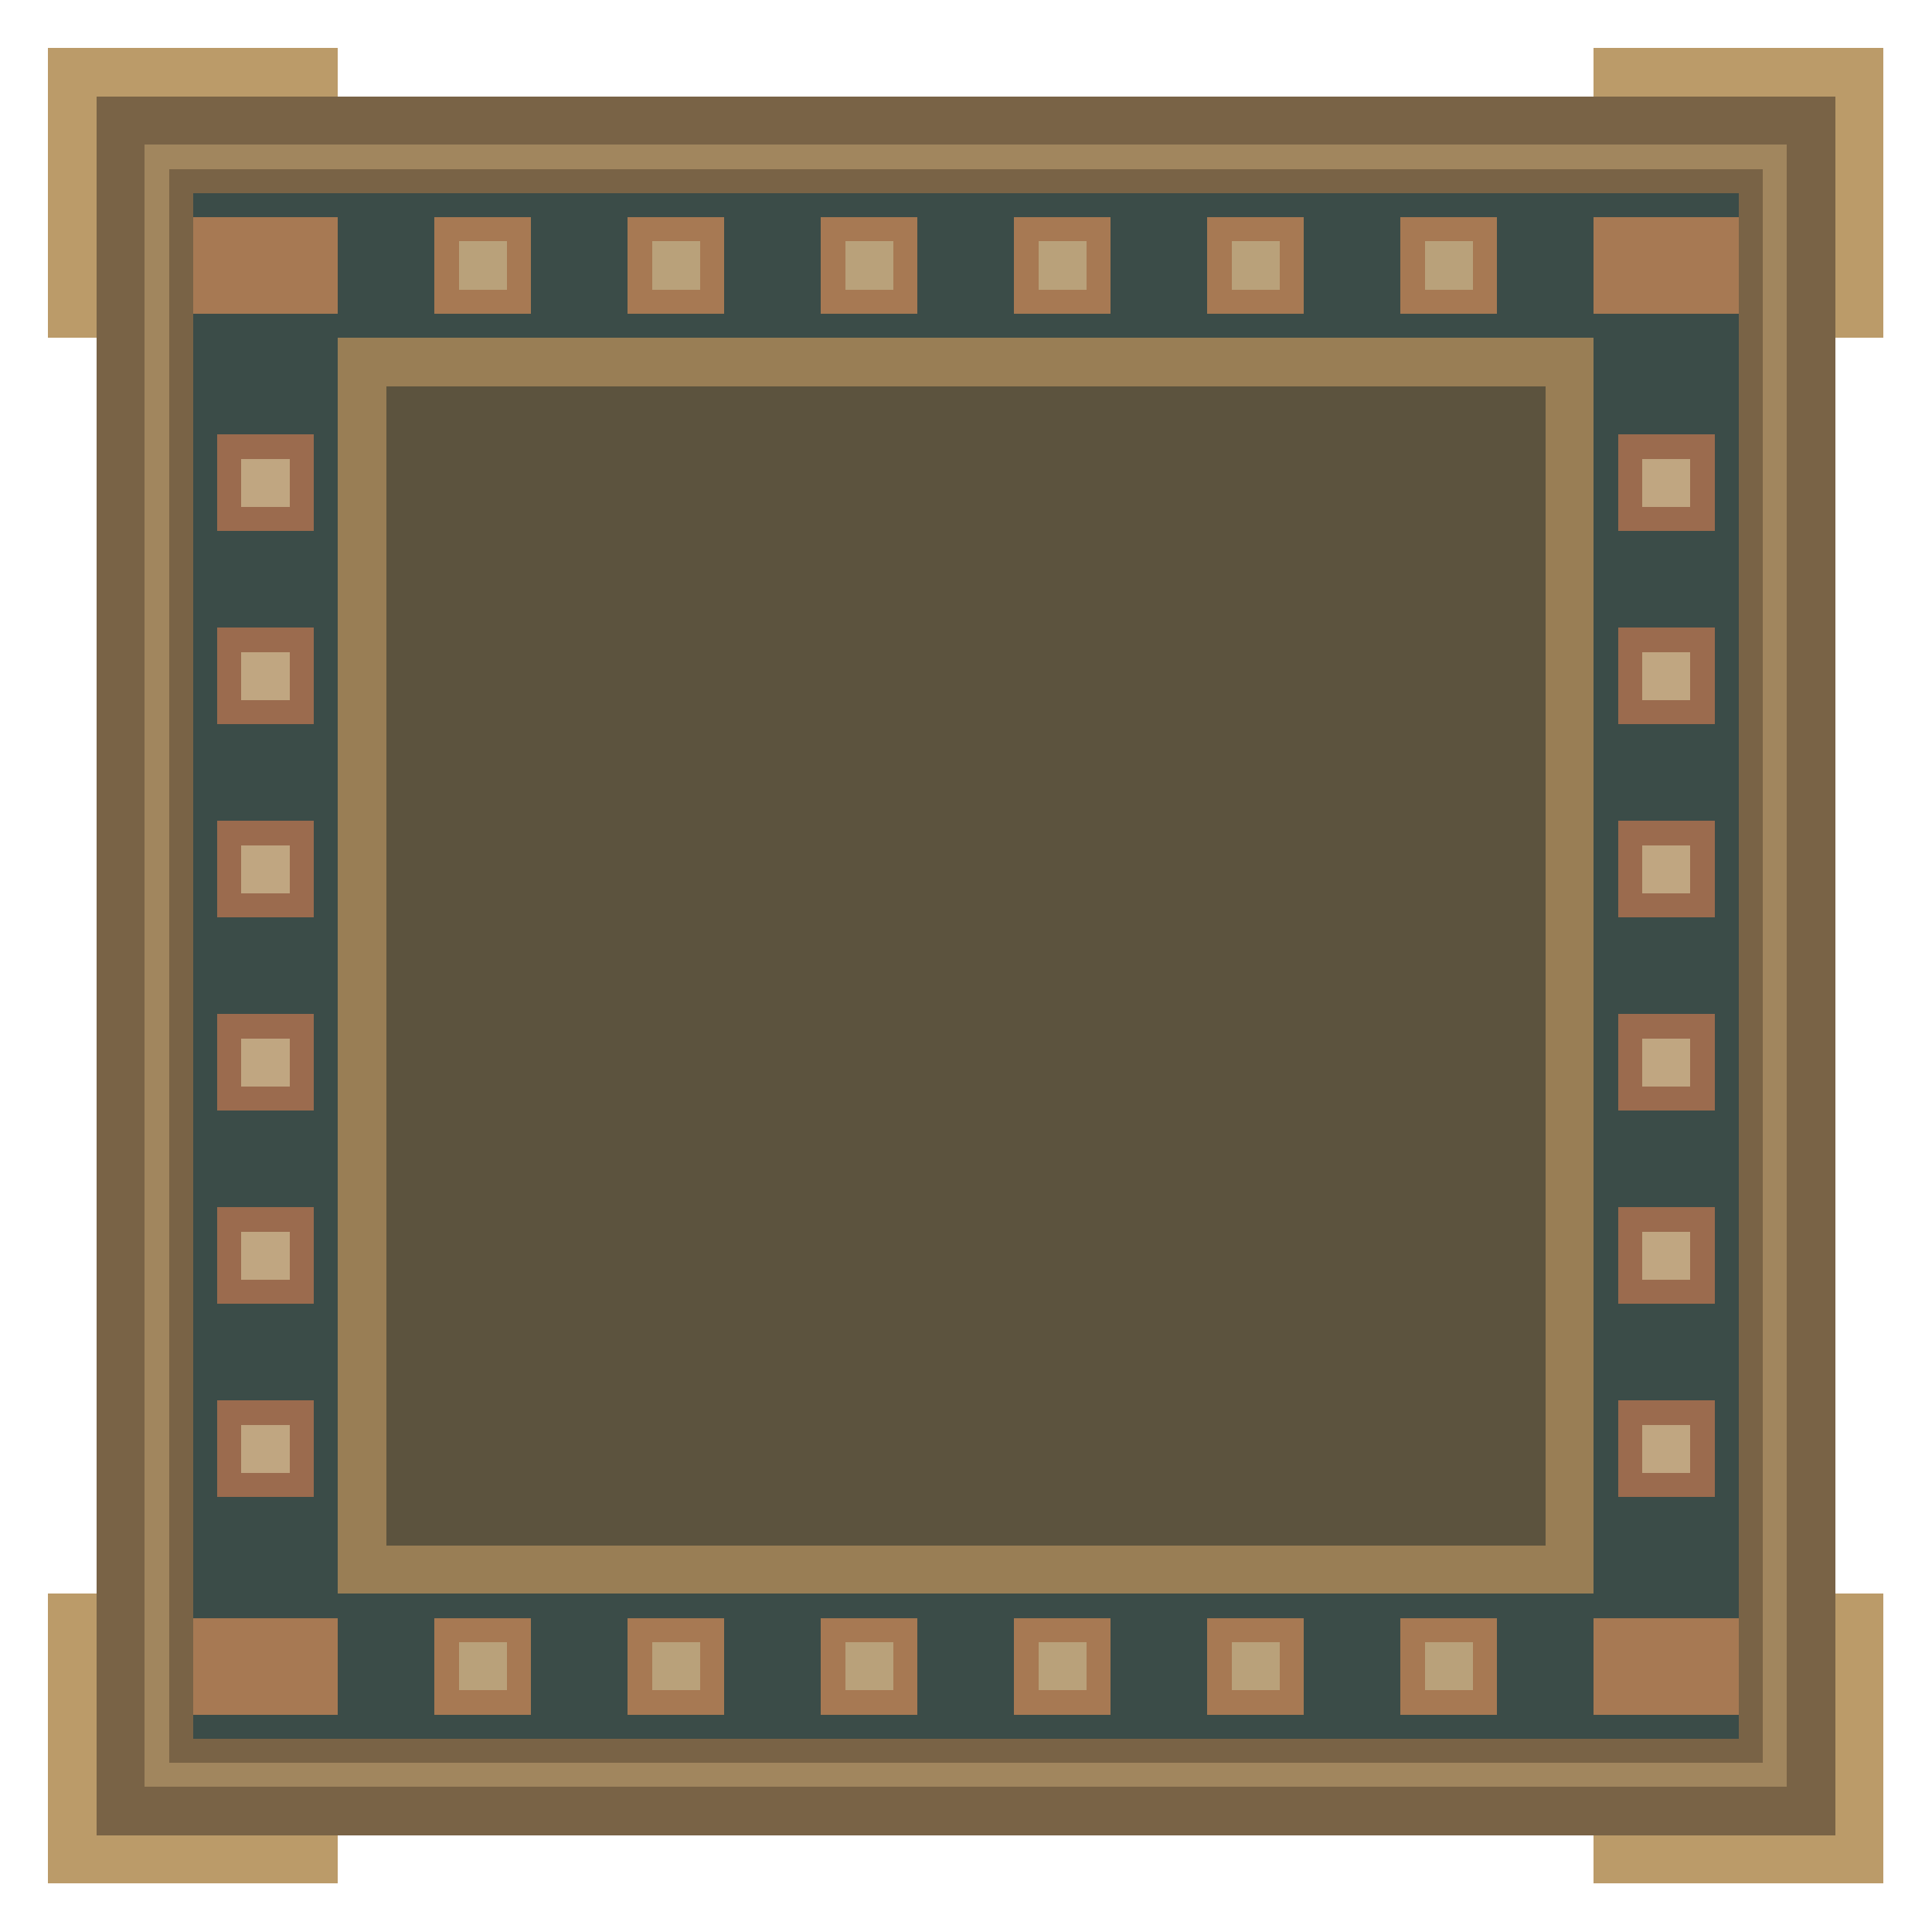
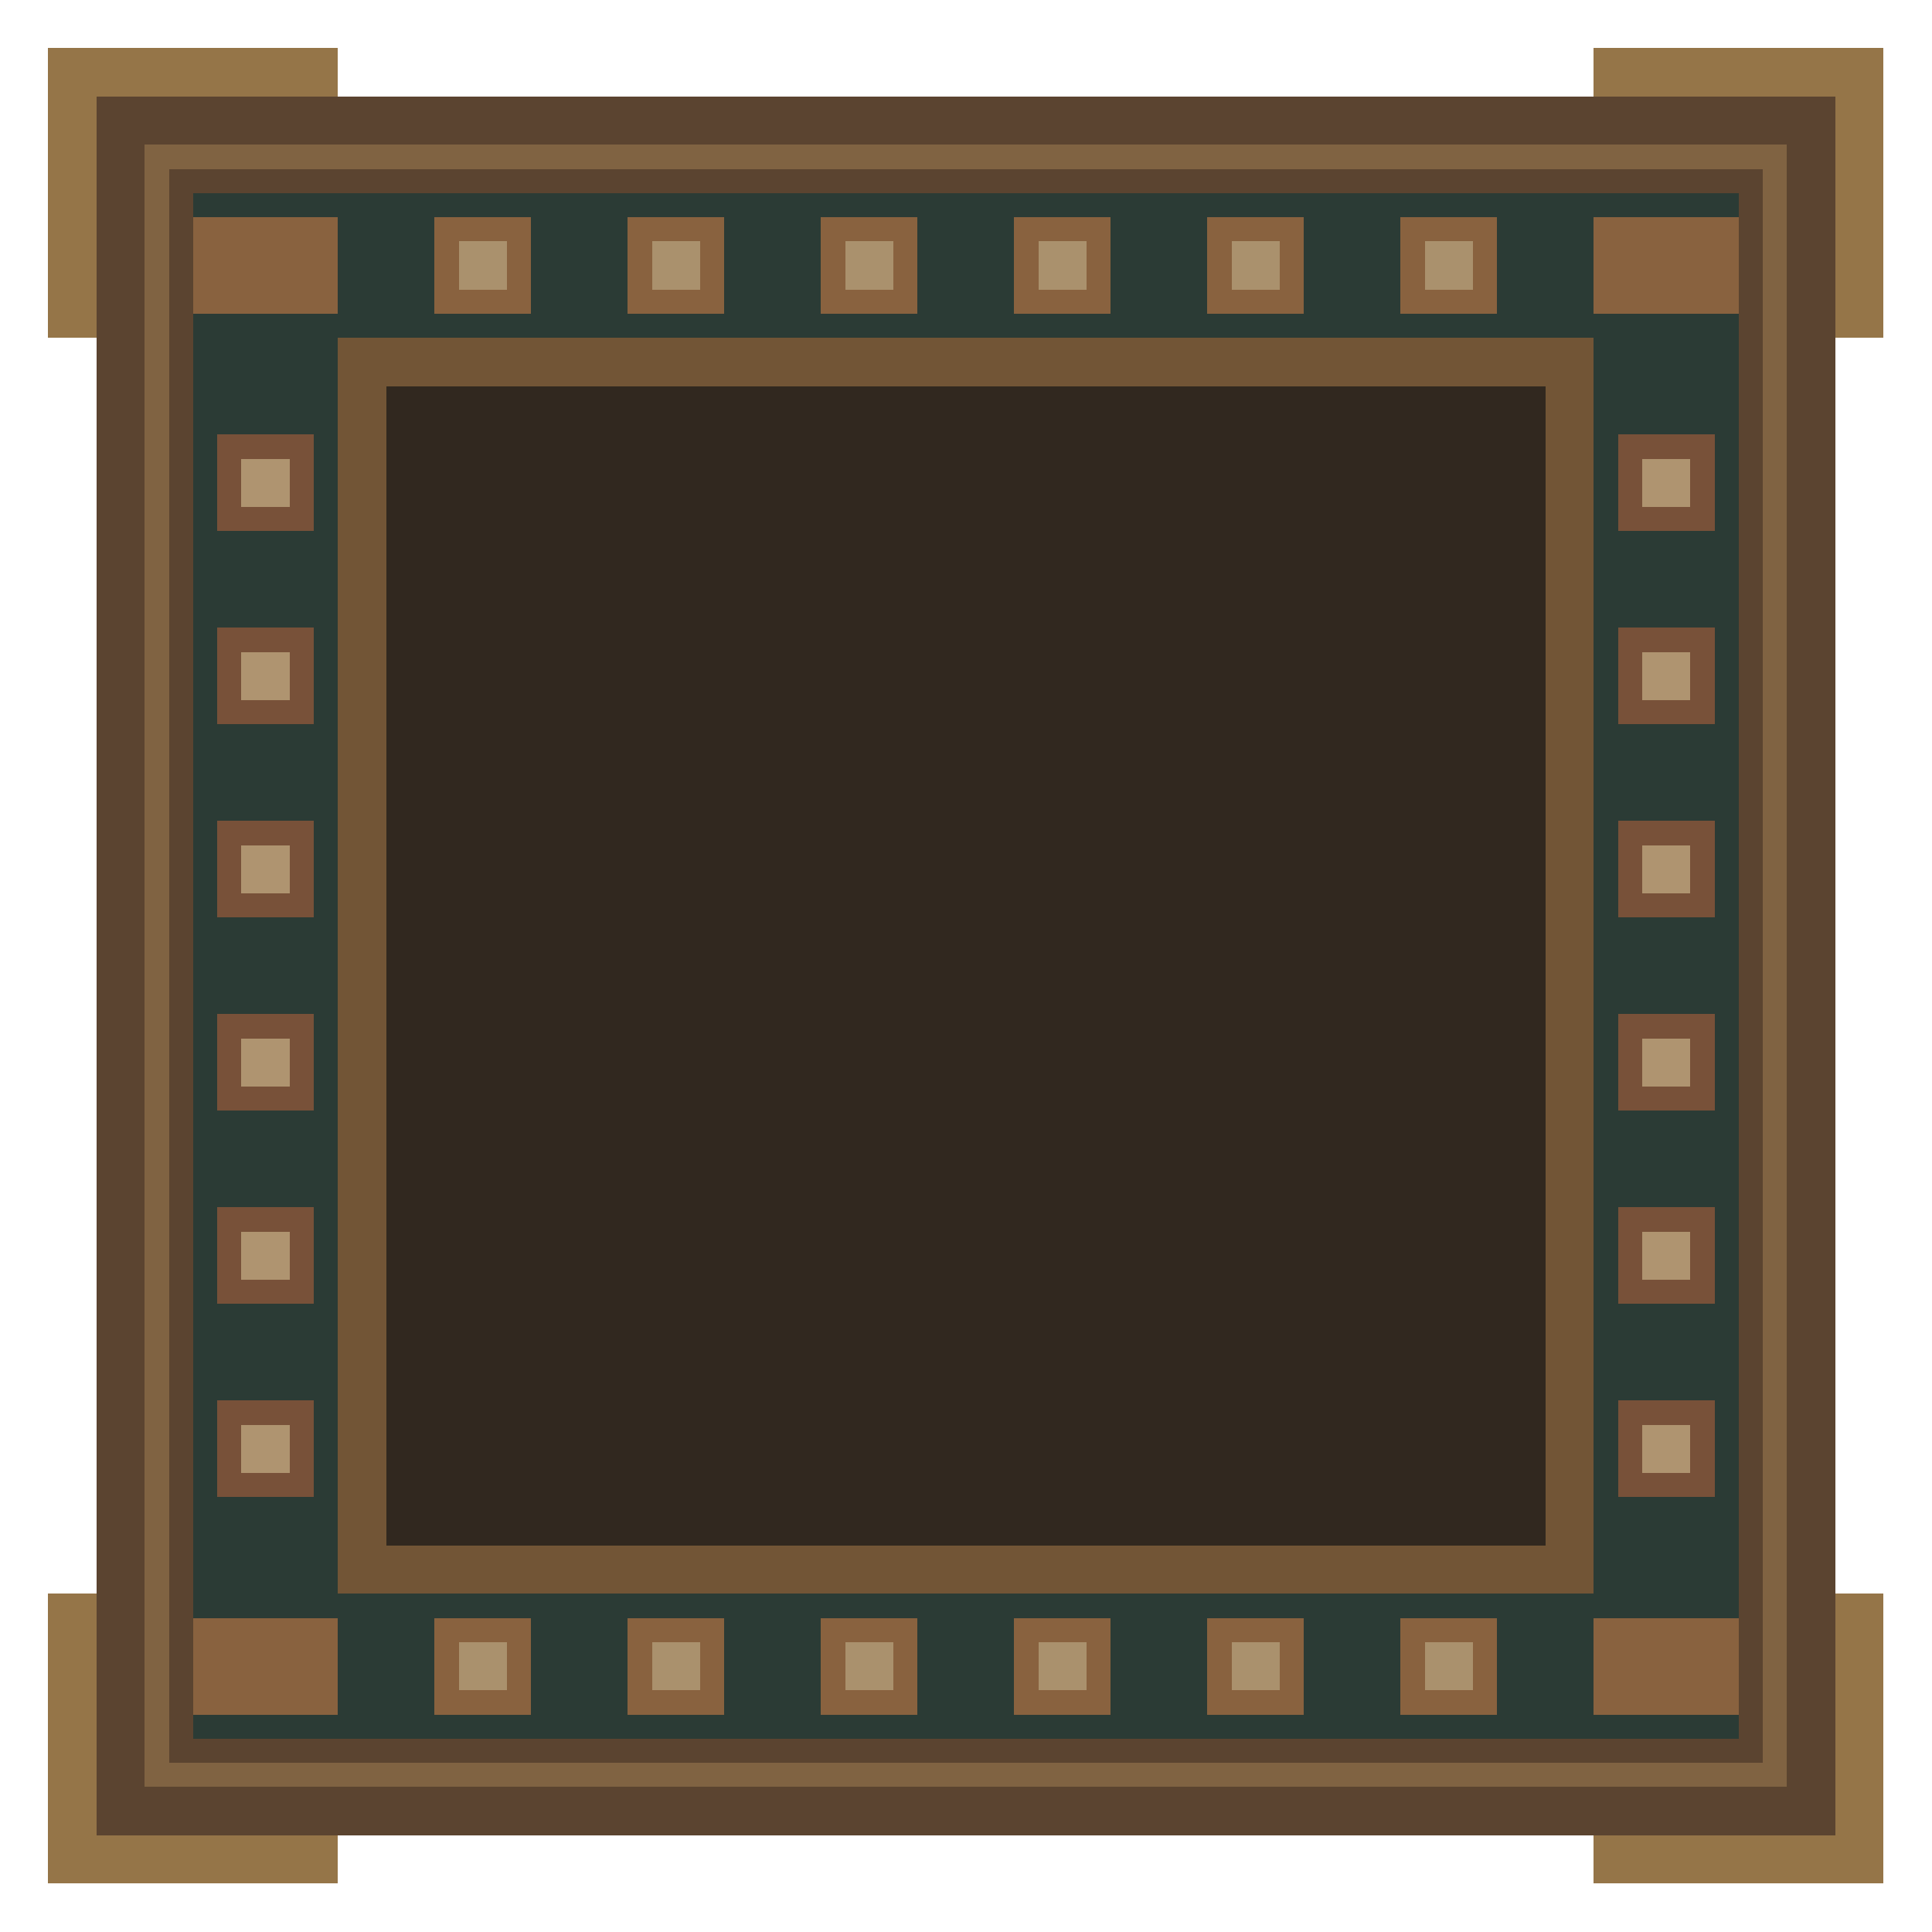
<svg xmlns="http://www.w3.org/2000/svg" width="160" height="160" viewBox="0 0 160 160" shape-rendering="crispEdges">
-   <path fill="#63513d" d="M8 8h144v144H8z" />
-   <path fill="#5c533e" d="M32 32h96v96H32z" />
-   <path fill="#796346" d="M8 8h144v8H8zM8 144h144v8H8zM8 8h8v144H8zM144 8h8v144h-8z" />
-   <path fill="#a1865e" d="M12 12h136v2H12zM12 146h136v2H12zM12 12h2v136h-2zM146 12h2v136h-2z" />
-   <path fill="#3b4c48" d="M16 16h128v12H16zM16 132h128v12H16zM16 16h12v128H16zM132 16h12v128h-12z" />
-   <path fill="#a77953" d="M16 18h12v8H16zM36 18h8v8h-8zM52 18h8v8h-8zM68 18h8v8h-8zM84 18h8v8h-8zM100 18h8v8h-8zM116 18h8v8h-8zM132 18h12v8h-12zM16 134h12v8H16zM36 134h8v8h-8zM52 134h8v8h-8zM68 134h8v8h-8zM84 134h8v8h-8zM100 134h8v8h-8zM116 134h8v8h-8zM132 134h12v8h-12z" />
-   <path fill="#b9a17a" d="M38 20h4v4h-4zM54 20h4v4h-4zM70 20h4v4h-4zM86 20h4v4h-4zM102 20h4v4h-4zM118 20h4v4h-4zM38 136h4v4h-4zM54 136h4v4h-4zM70 136h4v4h-4zM86 136h4v4h-4zM102 136h4v4h-4zM118 136h4v4h-4z" />
-   <path fill="#9b6b4e" d="M18 36h8v8h-8zM18 52h8v8h-8zM18 68h8v8h-8zM18 84h8v8h-8zM18 100h8v8h-8zM18 116h8v8h-8zM134 36h8v8h-8zM134 52h8v8h-8zM134 68h8v8h-8zM134 84h8v8h-8zM134 100h8v8h-8zM134 116h8v8h-8z" />
-   <path fill="#c0a681" d="M20 38h4v4h-4zM20 54h4v4h-4zM20 70h4v4h-4zM20 86h4v4h-4zM20 102h4v4h-4zM20 118h4v4h-4zM136 38h4v4h-4zM136 54h4v4h-4zM136 70h4v4h-4zM136 86h4v4h-4zM136 102h4v4h-4zM136 118h4v4h-4z" />
-   <path fill="#997e55" d="M28 28h104v4H28zM28 128h104v4H28zM28 28h4v104h-4zM128 28h4v104h-4z" />
-   <path fill="#bb9b69" d="M4 4h24v4H4zM4 4h4v24H4zM132 4h24v4h-24zM152 4h4v24h-4zM4 152h24v4H4zM4 132h4v24H4zM132 152h24v4h-24zM152 132h4v24h-4z" />
+   <path fill="#49392d" d="M8 8h144v144H8z" />
+   <path fill="#31281f" d="M32 32h96v96H32z" />
+   <path fill="#5b4430" d="M8 8h144v8H8zM8 144h144v8H8zM8 8h8v144H8zM144 8h8v144h-8z" />
+   <path fill="#806342" d="M12 12h136v2H12zM12 146h136v2H12zM12 12h2v136h-2zM146 12h2v136h-2z" />
+   <path fill="#2b3b35" d="M16 16h128v12H16zM16 132h128v12H16zM16 16h12v128H16zM132 16h12v128h-12z" />
+   <path fill="#89623f" d="M16 18h12v8H16zM36 18h8v8h-8zM52 18h8v8h-8zM68 18h8v8h-8zM84 18h8v8h-8zM100 18h8v8h-8zM116 18h8v8h-8zM132 18h12v8h-12zM16 134h12v8H16zM36 134h8v8h-8zM52 134h8v8h-8zM68 134h8v8h-8zM84 134h8v8h-8zM100 134h8v8h-8zM116 134h8v8h-8zM132 134h12v8h-12z" />
+   <path fill="#aa916d" d="M38 20h4v4h-4zM54 20h4v4h-4zM70 20h4v4h-4zM86 20h4v4h-4zM102 20h4v4h-4zM118 20h4v4h-4zM38 136h4v4h-4zM54 136h4v4h-4zM70 136h4v4h-4zM86 136h4v4h-4zM102 136h4v4h-4zM118 136h4v4h-4z" />
+   <path fill="#785139" d="M18 36h8v8h-8zM18 52h8v8h-8zM18 68h8v8h-8zM18 84h8v8h-8zM18 100h8v8h-8zM18 116h8v8h-8zM134 36h8v8h-8zM134 52h8v8h-8zM134 68h8v8h-8zM134 84h8v8h-8zM134 100h8v8h-8zM134 116h8v8h-8z" />
+   <path fill="#af9470" d="M20 38h4v4h-4zM20 54h4v4h-4zM20 70h4v4h-4zM20 86h4v4h-4zM20 102h4v4h-4zM20 118h4v4h-4zM136 38h4v4h-4zM136 54h4v4h-4zM136 70h4v4h-4zM136 86h4v4h-4zM136 102h4v4h-4zM136 118h4v4h-4z" />
+   <path fill="#725536" d="M28 28h104v4H28zM28 128h104v4H28zM28 28h4v104h-4zM128 28h4v104h-4z" />
+   <path fill="#957548" d="M4 4h24v4H4zM4 4h4v24H4zM132 4h24v4h-24zM152 4h4v24h-4zM4 152h24v4H4zM4 132h4v24H4zM132 152h24v4h-24zM152 132h4v24h-4z" />
</svg>
